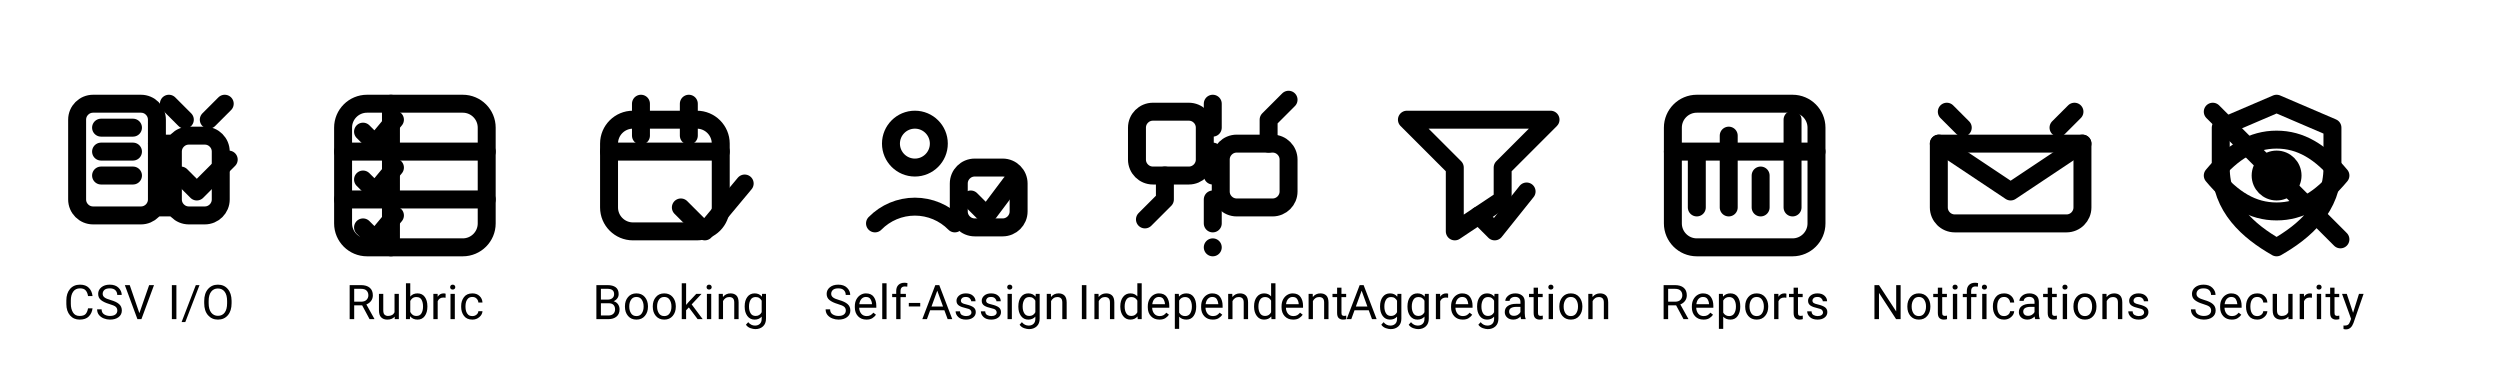
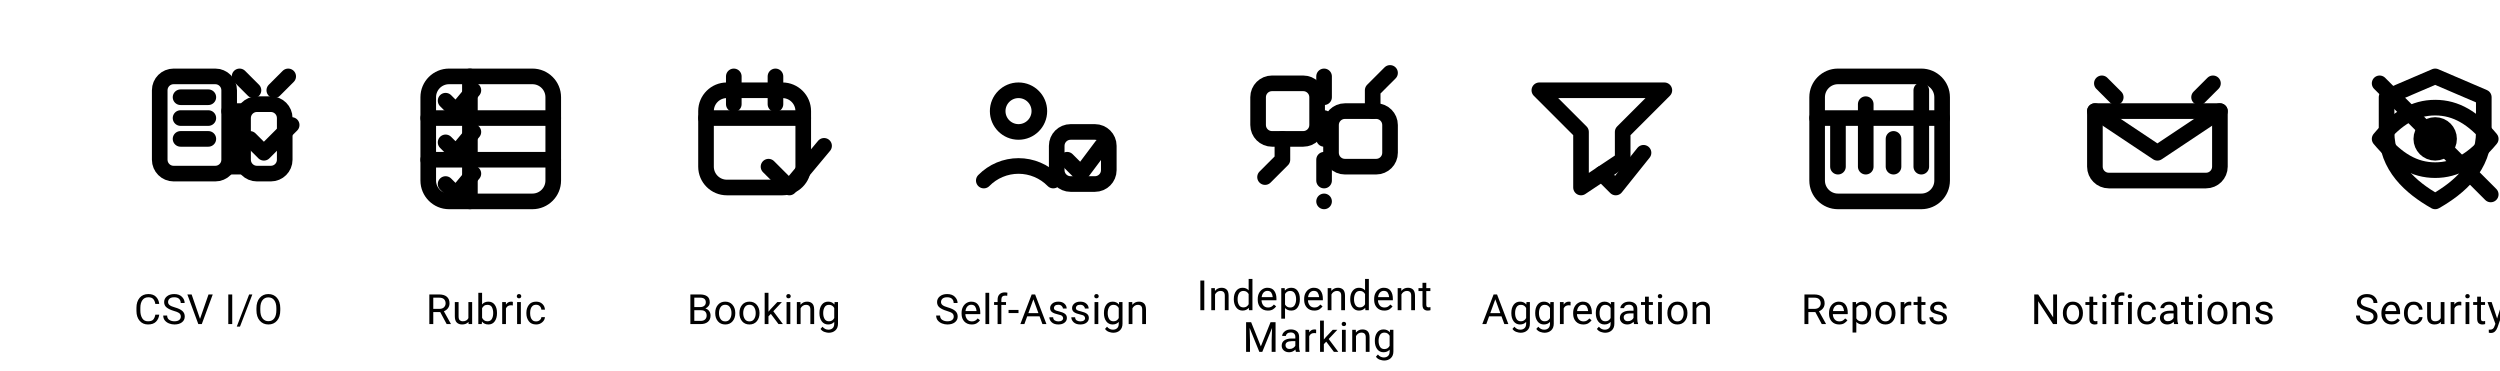
- <svg xmlns="http://www.w3.org/2000/svg" width="940" height="140" viewBox="0 0 940 140" aria-label="OAS Icon Sheet">
+ <svg xmlns="http://www.w3.org/2000/svg" width="1080" height="160" viewBox="0 0 1080 160" aria-label="OAS Icon Sheet (wider slots)">
  <style>
  .s { stroke: currentColor; fill: none; stroke-width: 2.25; stroke-linecap: round; stroke-linejoin: round; }
-   .f { fill: currentColor; }
  .t { font-family: -apple-system, BlinkMacSystemFont, 'Segoe UI', Roboto, 'Helvetica Neue', Arial, 'Noto Sans', 'Liberation Sans', sans-serif; 
       font-size: 18px; fill: currentColor; letter-spacing: .2px; }
-   .tl { font-family: inherit; font-size: 20px; font-weight: 600; fill: currentColor; letter-spacing: .3px; }
-   .sub { font-size: 14px; fill: currentColor; opacity: .75; }
</style>
-   <g transform="translate(20,30)">
-     <g class="s" transform="scale(3)">
-       <rect x="3" y="3" width="10" height="14" rx="2" />
-       <path d="M6 6h4 M6 9h4 M6 12h4" />
-       <rect x="15" y="7" width="6" height="10" rx="2" />
-       <path d="M13 8 h2 M13 16 h2" />
-       <path d="M16.5 5 l-2 -2" />
-       <path d="M19.5 5 l2 -2" />
-       <path d="M16 12 l2 2 l4 -4" />
+   <g transform="translate(30,24)">
+     <g transform="translate(0,0)">
+       <g class="s" transform="translate(30,0) scale(3)">
+         <rect x="3" y="3" width="10" height="14" rx="2" />
+         <path d="M6 6h4 M6 9h4 M6 12h4" />
+         <rect x="15" y="7" width="6" height="10" rx="2" />
+         <path d="M13 8 h2 M13 16 h2" />
+         <path d="M16.5 5 l-2 -2" />
+         <path d="M19.5 5 l2 -2" />
+         <path d="M16 12 l2 2 l4 -4" />
+       </g>
+       <text x="60" y="116" text-anchor="middle" class="t">CSV I/O</text>
+     </g>
+     <g transform="translate(120,0)">
+       <g class="s" transform="translate(26,0) scale(3)">
+         <rect x="3" y="3" width="18" height="18" rx="3" />
+         <path d="M3 9h18 M3 15h18" />
+         <path d="M9 3v18" />
+         <path d="M5.5 6.5 l1.5 1.5 l2.5 -3" />
+         <path d="M5.5 12.5 l1.5 1.5 l2.5 -3" />
+         <path d="M5.5 18.5 l1.5 1.5 l2.5 -3" />
+       </g>
+       <text x="60" y="116" text-anchor="middle" class="t">Rubric</text>
+     </g>
+     <g transform="translate(240,0)">
+       <g class="s" transform="translate(26,0) scale(3)">
+         <rect x="3" y="5" width="14" height="14" rx="3" />
+         <path d="M3 9h14" />
+         <path d="M7 3v4 M13 3v4" />
+         <path d="M12 16 l3 3 l5 -6" />
+       </g>
+       <text x="60" y="116" text-anchor="middle" class="t">Booking</text>
+     </g>
+     <g transform="translate(360,0)">
+       <g class="s" transform="translate(26,0) scale(3)">
+         <circle cx="8" cy="8" r="3" />
+         <path d="M3 18 a7 7 0 0 1 10 0" />
+         <rect x="13.5" y="11" width="7.5" height="7.5" rx="2" />
+         <path d="M15 15 l2 2 l3 -4" />
+       </g>
+       <text x="60" y="116" text-anchor="middle" class="t">Self-Assign</text>
+     </g>
+     <g transform="translate(480,0)">
+       <g class="s" transform="translate(26,0) scale(3)">
+         <rect x="2.5" y="4" width="8.5" height="8" rx="2" />
+         <path d="M6 12 v3 l-2.5 2.5" />
+         <rect x="13" y="8" width="8.5" height="8" rx="2" />
+         <path d="M19 8 v-3 l2.5 -2.5" />
+         <path d="M12 3 v18" stroke-dasharray="3 3" />
+       </g>
+       <text x="60" y="110" text-anchor="middle" class="t">
+         <tspan x="60" dy="0">Independent</tspan>
+         <tspan x="60" dy="18">Marking</tspan>
+       </text>
+     </g>
+     <g transform="translate(600,0)">
+       <g class="s" transform="translate(26,0) scale(3)">
+         <path d="M3 5 h18 l-6 6 v4 l-6 4 v-8 z" />
+         <path d="M12 17 l2 2 l4 -5" />
+       </g>
+       <text x="60" y="116" text-anchor="middle" class="t">Aggregation</text>
+     </g>
+     <g transform="translate(720,0)">
+       <g class="s" transform="translate(26,0) scale(3)">
+         <rect x="3" y="3" width="18" height="18" rx="3" />
+         <path d="M6 16 v-6 M10 16 v-9 M14 16 v-4 M18 16 v-11" />
+         <path d="M3 9 h18" />
+       </g>
+       <text x="60" y="116" text-anchor="middle" class="t">Reports</text>
+     </g>
+     <g transform="translate(840,0)">
+       <g class="s" transform="translate(26,0) scale(3)">
+         <path d="M3 8 h18 v8 a2 2 0 0 1 -2 2 H5 a2 2 0 0 1 -2 -2 z" />
+         <path d="M3 8 l9 6 l9 -6" />
+         <path d="M6 6 l-2 -2 M18 6 l2 -2" />
+       </g>
+       <text x="60" y="116" text-anchor="middle" class="t">Notifications</text>
+     </g>
+     <g transform="translate(960,0)">
+       <g class="s" transform="translate(26,0) scale(3)">
+         <path d="M12 3 l7 3 v5 c0 5 -3.5 8 -7 10 c-3.5 -2 -7 -5 -7 -10 V6 z" />
+         <path d="M4 12 c2.5 -3 5 -4.5 8 -4.5 s5.5 1.5 8 4.5 c-2.5 3 -5 4.5 -8 4.5 s-5.5 -1.5 -8 -4.5" />
+         <circle cx="12" cy="12" r="2" />
+         <path d="M4 4 l16 16" />
+       </g>
+       <text x="60" y="116" text-anchor="middle" class="t">Security</text>
    </g>
  </g>
-   <text x="56" y="120" text-anchor="middle" class="t">CSV I/O</text>
-   <g transform="translate(120,30)">
-     <g class="s" transform="scale(3)">
-       <rect x="3" y="3" width="18" height="18" rx="3" />
-       <path d="M3 9h18 M3 15h18" />
-       <path d="M9 3v18" />
-       <path d="M5.5 6.5 l1.5 1.5 l2.5 -3" />
-       <path d="M5.5 12.5 l1.5 1.5 l2.5 -3" />
-       <path d="M5.5 18.5 l1.5 1.5 l2.5 -3" />
-     </g>
-   </g>
-   <text x="156" y="120" text-anchor="middle" class="t">Rubric</text>
-   <g transform="translate(220,30)">
-     <g class="s" transform="scale(3)">
-       <rect x="3" y="5" width="14" height="14" rx="3" />
-       <path d="M3 9h14" />
-       <path d="M7 3v4 M13 3v4" />
-       <path d="M12 16 l3 3 l5 -6" />
-     </g>
-   </g>
-   <text x="256" y="120" text-anchor="middle" class="t">Booking</text>
-   <g transform="translate(320,30)">
-     <g class="s" transform="scale(3)">
-       <circle cx="8" cy="8" r="3" />
-       <path d="M3 18 a7 7 0 0 1 10 0" />
-       <rect x="13.5" y="11" width="7.5" height="7.5" rx="2" />
-       <path d="M15 15 l2 2 l3 -4" />
-     </g>
-   </g>
-   <text x="356" y="120" text-anchor="middle" class="t">Self‑Assign</text>
-   <g transform="translate(420,30)">
-     <g class="s" transform="scale(3)">
-       <rect x="2.5" y="4" width="8.5" height="8" rx="2" />
-       <path d="M6 12 v3 l-2.5 2.5" />
-       <rect x="13" y="8" width="8.5" height="8" rx="2" />
-       <path d="M19 8 v-3 l2.5 -2.5" />
-       <path d="M12 3 v18" stroke-dasharray="3 3" />
-     </g>
-   </g>
-   <text x="456" y="120" text-anchor="middle" class="t">Independent</text>
-   <g transform="translate(520,30)">
-     <g class="s" transform="scale(3)">
-       <path d="M3 5 h18 l-6 6 v4 l-6 4 v-8 z" />
-       <path d="M12 17 l2 2 l4 -5" />
-     </g>
-   </g>
-   <text x="556" y="120" text-anchor="middle" class="t">Aggregation</text>
-   <g transform="translate(620,30)">
-     <g class="s" transform="scale(3)">
-       <rect x="3" y="3" width="18" height="18" rx="3" />
-       <path d="M6 16 v-6 M10 16 v-9 M14 16 v-4 M18 16 v-11" />
-       <path d="M3 9 h18" />
-     </g>
-   </g>
-   <text x="656" y="120" text-anchor="middle" class="t">Reports</text>
-   <g transform="translate(720,30)">
-     <g class="s" transform="scale(3)">
-       <path d="M3 8 h18 v8 a2 2 0 0 1 -2 2 H5 a2 2 0 0 1 -2 -2 z" />
-       <path d="M3 8 l9 6 l9 -6" />
-       <path d="M6 6 l-2 -2 M18 6 l2 -2" />
-     </g>
-   </g>
-   <text x="756" y="120" text-anchor="middle" class="t">Notifications</text>
-   <g transform="translate(820,30)">
-     <g class="s" transform="scale(3)">
-       <path d="M12 3 l7 3 v5 c0 5 -3.5 8 -7 10 c-3.5 -2 -7 -5 -7 -10 V6 z" />
-       <path d="M4 12 c2.5 -3 5 -4.5 8 -4.5 s5.5 1.5 8 4.5 c-2.5 3 -5 4.5 -8 4.5 s-5.5 -1.5 -8 -4.5" />
-       <circle cx="12" cy="12" r="2" />
-       <path d="M4 4 l16 16" />
-     </g>
-   </g>
-   <text x="856" y="120" text-anchor="middle" class="t">Security</text>
</svg>
